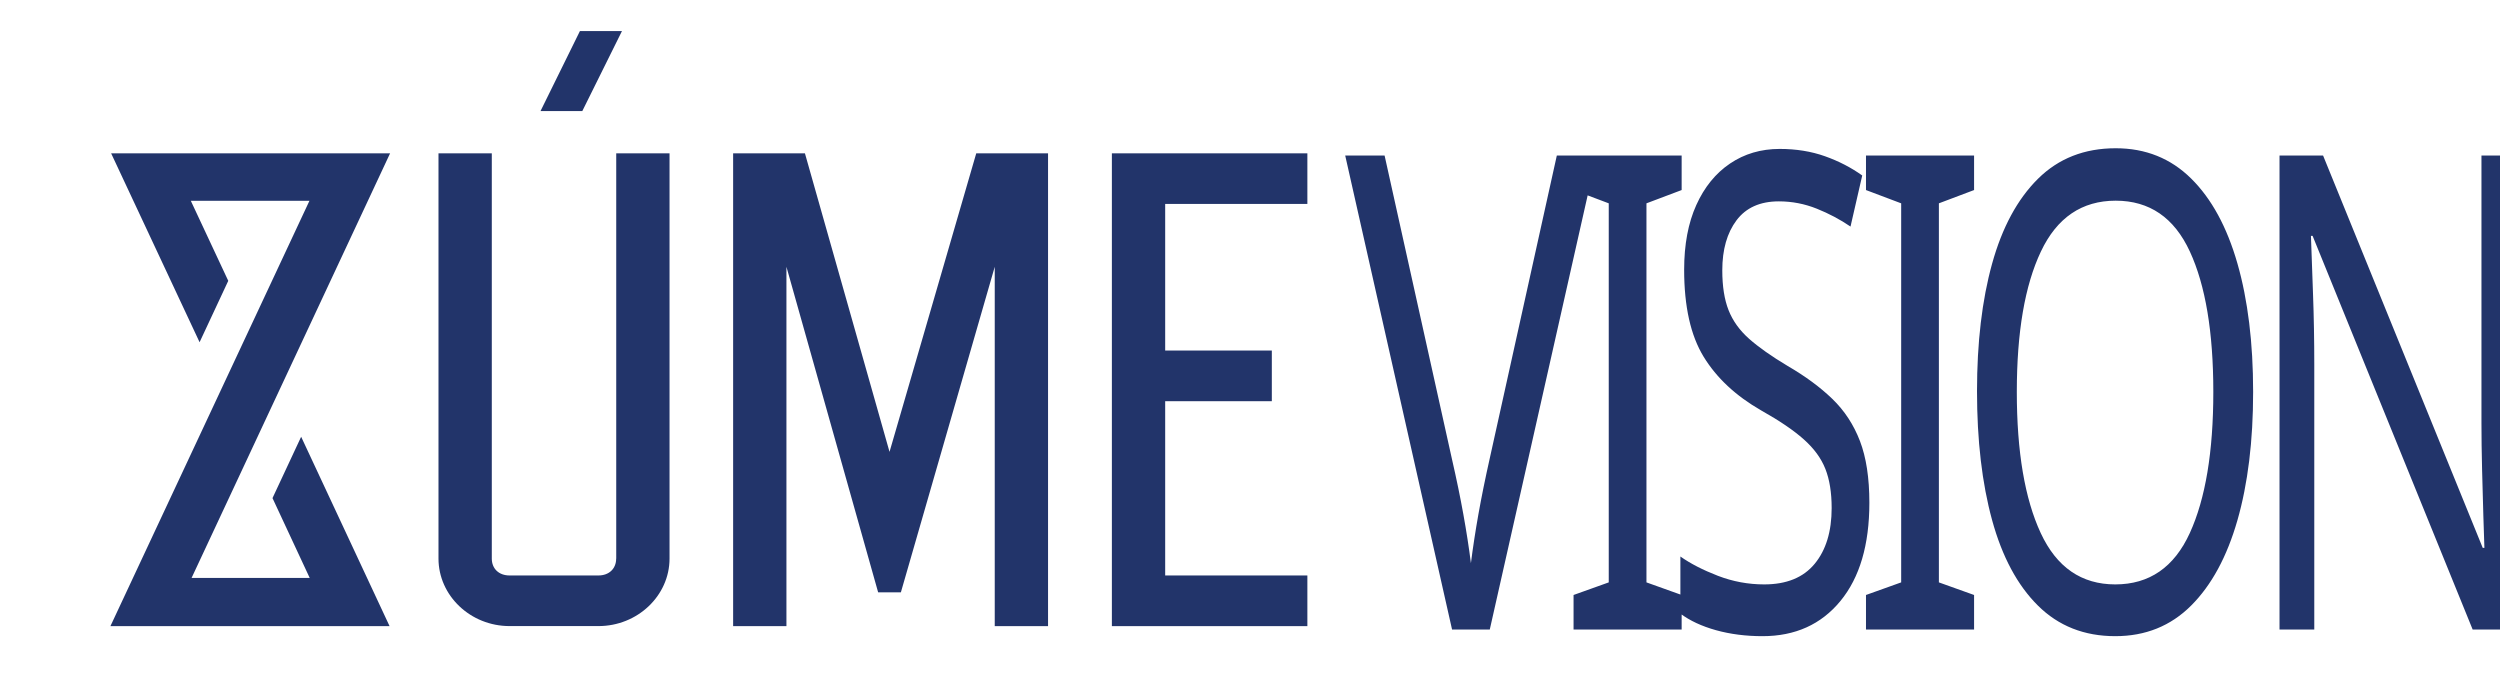
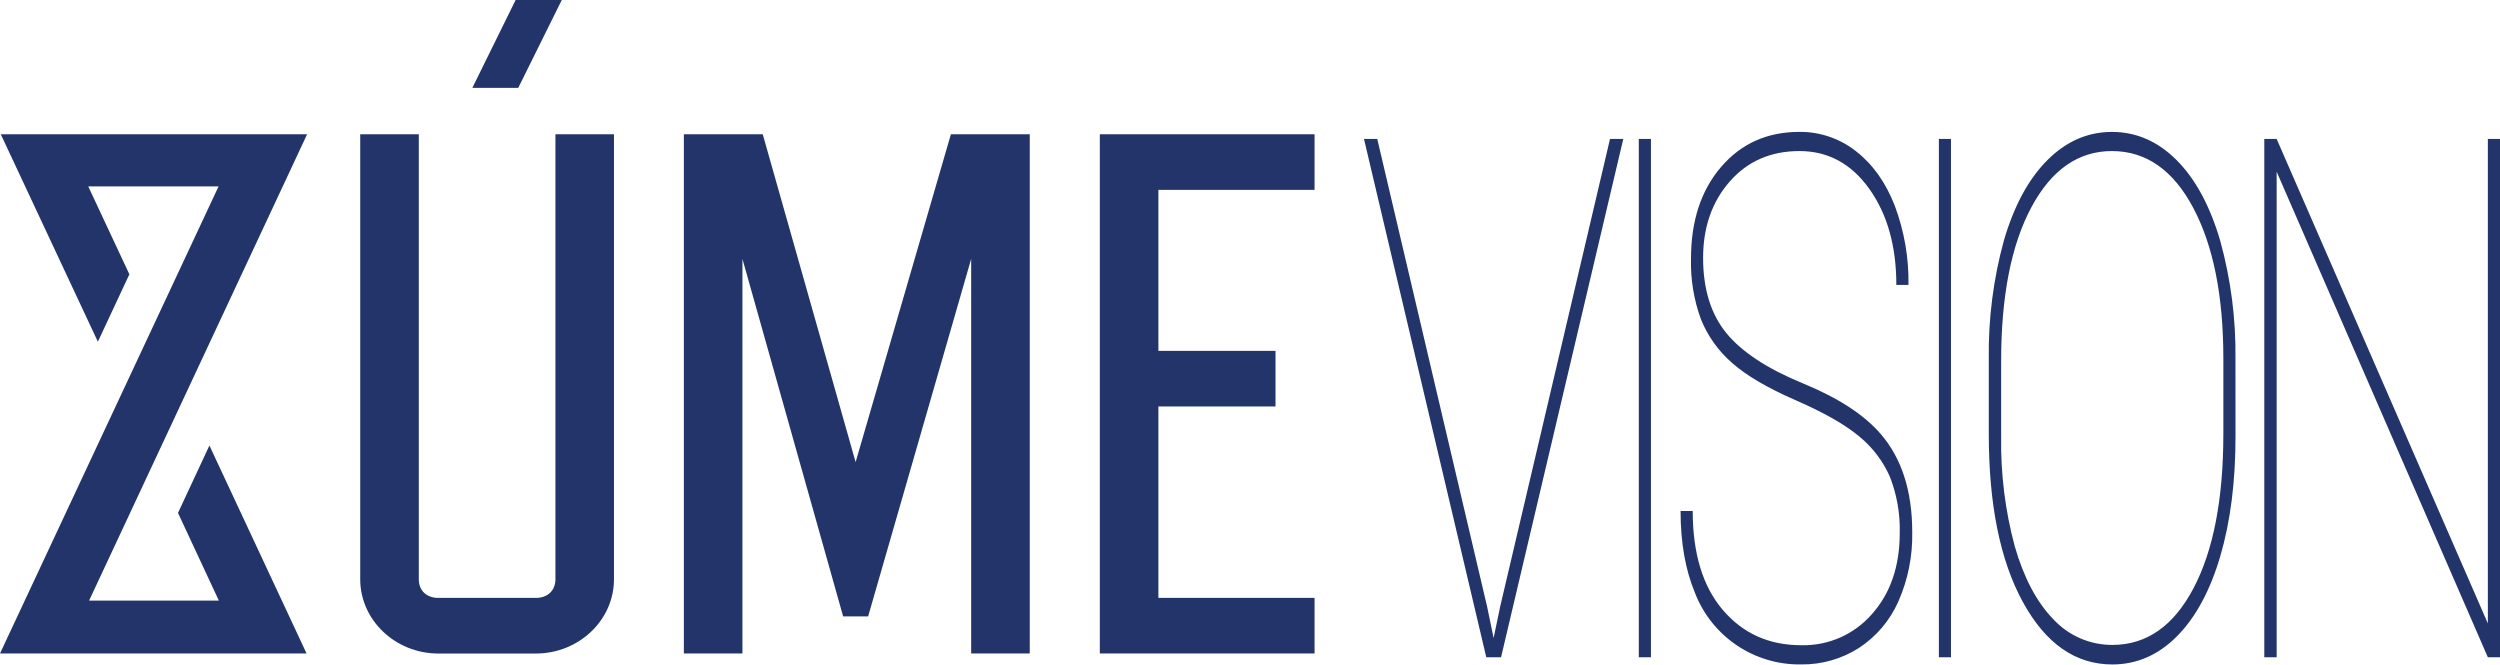
- <svg xmlns="http://www.w3.org/2000/svg" id="Layer_1" viewBox="0 0 753.21 203">
-   <style>.st0{fill:#22346a}.st1{fill:none}.st2{font-family:'Roboto-Thin'}.st3{font-size:200px}.st4{letter-spacing:-19.01}</style>
-   <path class="st0" d="M187.39 9.36h-12.67l-11.87 24.1h12.59zm-1.75 158.93c0 3.05-2.14 5.09-5.35 5.09h-26.77c-3.21 0-5.35-2.04-5.35-5.09V46.19h-16.06v122.09c0 11.19 9.64 20.35 21.42 20.35h26.77c11.78 0 21.42-9.16 21.42-20.35V46.19h-16.06v122.1zM268 136.14l-25.49-89.95h-21.63v142.45h16.06V80.38l27.63 98.08h6.85l28.28-98.08v108.26h16.06V46.19h-21.63zm66.99 52.5h58.9v-15.26h-42.84v-52.51h32.13v-15.26h-32.13V61.45h42.84V46.19h-58.9zM117.53 46.19H33.48l26.65 56.92 8.64-18.5L57.49 60.5h35.74L33.27 188.64h84.1l-26.64-57.05-8.63 18.48 11.21 24.05H57.72z" />
-   <path class="st1" d="M405.29 39.67h432v155.5h-432z" />
-   <text transform="matrix(.6312 0 0 1 405.292 189.666)" class="st0 st2 st3 st4">VISION</text>
+ <svg xmlns="http://www.w3.org/2000/svg" id="Layer_1" data-name="Layer 1" viewBox="0 0 685.82 182.26">
+   <defs>
+     <style>.cls-1{fill:#22346a}</style>
+   </defs>
+   <path class="cls-1" d="M154.11 0h-12.66l-11.87 24.1h12.59L154.11 0z" />
+   <path class="cls-1" d="M185.64 168.29c0 3.05-2.14 5.09-5.35 5.09h-26.78c-3.21 0-5.35-2-5.35-5.09V46.19h-16.07v122.1c0 11.19 9.64 20.35 21.42 20.35h26.78c11.78 0 21.41-9.16 21.41-20.35V46.19h-16.06z" transform="translate(-33.27 -9.36)" />
+   <path class="cls-1" d="M234.72 126.77l-25.48-89.94H187.6v142.44h16.07V71.02l27.63 98.08h6.85l28.27-98.08v108.25h16.07V36.83h-21.63l-26.14 89.94zm66.99 52.5h58.91v-15.26h-42.84v-52.5h32.13V96.25h-32.13V52.09h42.84V36.83h-58.91v142.44zM84.25 36.83H.21l26.64 56.91 8.64-18.49-11.28-24.11h35.75L0 179.27h84.1l-26.65-57.05-8.62 18.49 11.21 24.05h-35.6L84.25 36.83z" />
+   <path class="cls-1" d="M441.23 175.8l1.78 8.59 1.79-8.59 30.14-128.32h3.64l-33.53 142.19H441L407.45 47.48h3.64zm44.94 13.87h-3.33V47.48h3.33zm68.25-34.09a39.41 39.41 0 0 0-2.68-15.38 29.65 29.65 0 0 0-8.45-11.13q-5.76-4.83-17.41-9.91t-17.47-10.26a31.39 31.39 0 0 1-8.54-12 45 45 0 0 1-2.71-16.6q0-15.53 8.26-25.15t21.51-9.61a24.65 24.65 0 0 1 15.5 5.32q6.87 5.32 10.63 14.94a59.23 59.23 0 0 1 3.76 21.73h-3.33q0-15.92-7.39-26.32T526.93 50.8q-11.83 0-19.14 8.35t-7.31 20.95q0 12.8 6.35 20.6t21 13.82q14.61 6 21.39 13.92 8.63 10 8.63 26.95a44.84 44.84 0 0 1-3.82 19 29.41 29.41 0 0 1-10.85 12.75 28.74 28.74 0 0 1-15.78 4.49 30.7 30.7 0 0 1-29.19-19.73q-3.92-9.46-3.91-22.36h3.33q0 17.47 8.26 27.15t21.51 9.67a24.88 24.88 0 0 0 19.41-8.55q7.61-8.56 7.61-22.23zm14.06 34.09h-3.32V47.48h3.32zm78.05-60.45q0 18.45-4.16 32.66t-11.87 22q-7.69 7.75-17.75 7.76-15.16 0-24.53-17.09t-9.37-46.09v-20.53A116.78 116.78 0 0 1 583 75.31q4.17-14.25 11.9-22t17.72-7.76q10.05 0 17.78 7.76t11.93 22.07a116.08 116.08 0 0 1 4.19 32.57zm-3.33-21.49q0-25.78-8.26-41.35T612.63 50.8q-13.87 0-22.13 15.48t-8.26 42.14v20.8a109.42 109.42 0 0 0 3.73 30q3.74 13 10.63 20.06a21.93 21.93 0 0 0 16.15 7q14.06 0 22.25-15.53t8.2-42.38zm75.89 81.94h-3.33L657.82 56.46v133.21h-3.39V47.48h3.39l57.94 132.91V47.48h3.33z" transform="translate(-33.27 -9.36)" />
</svg>
